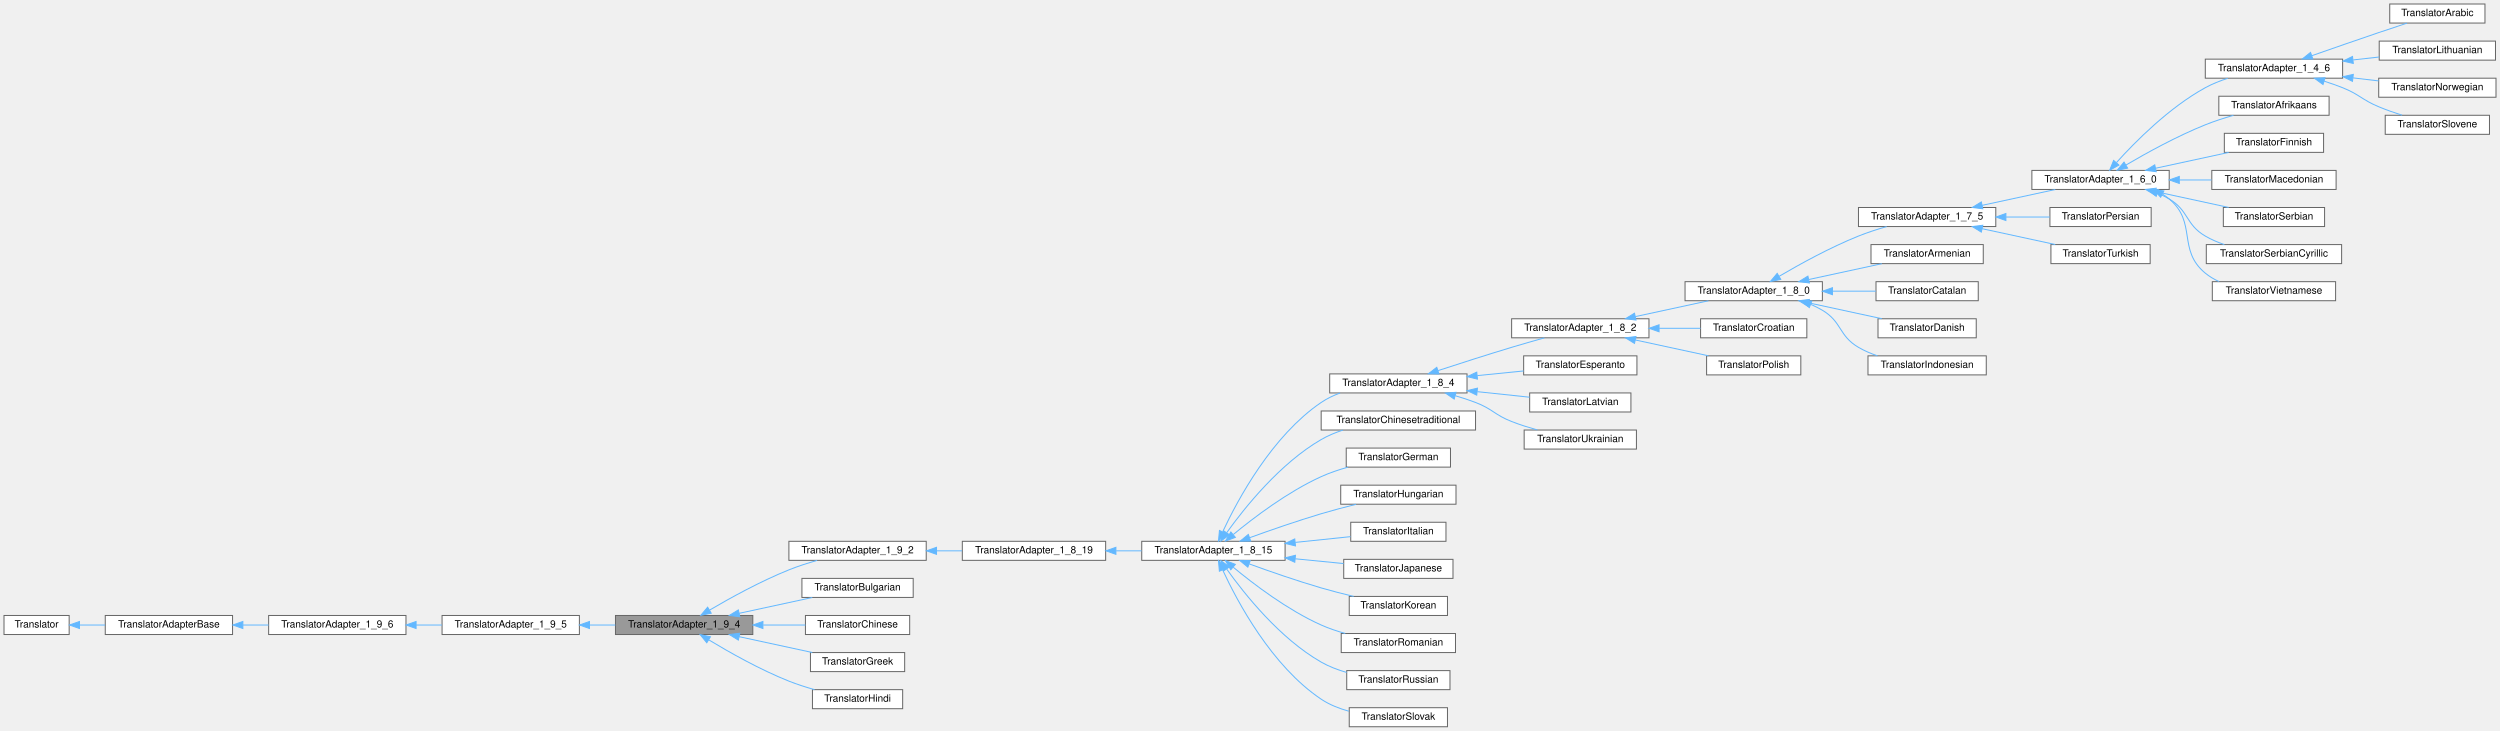
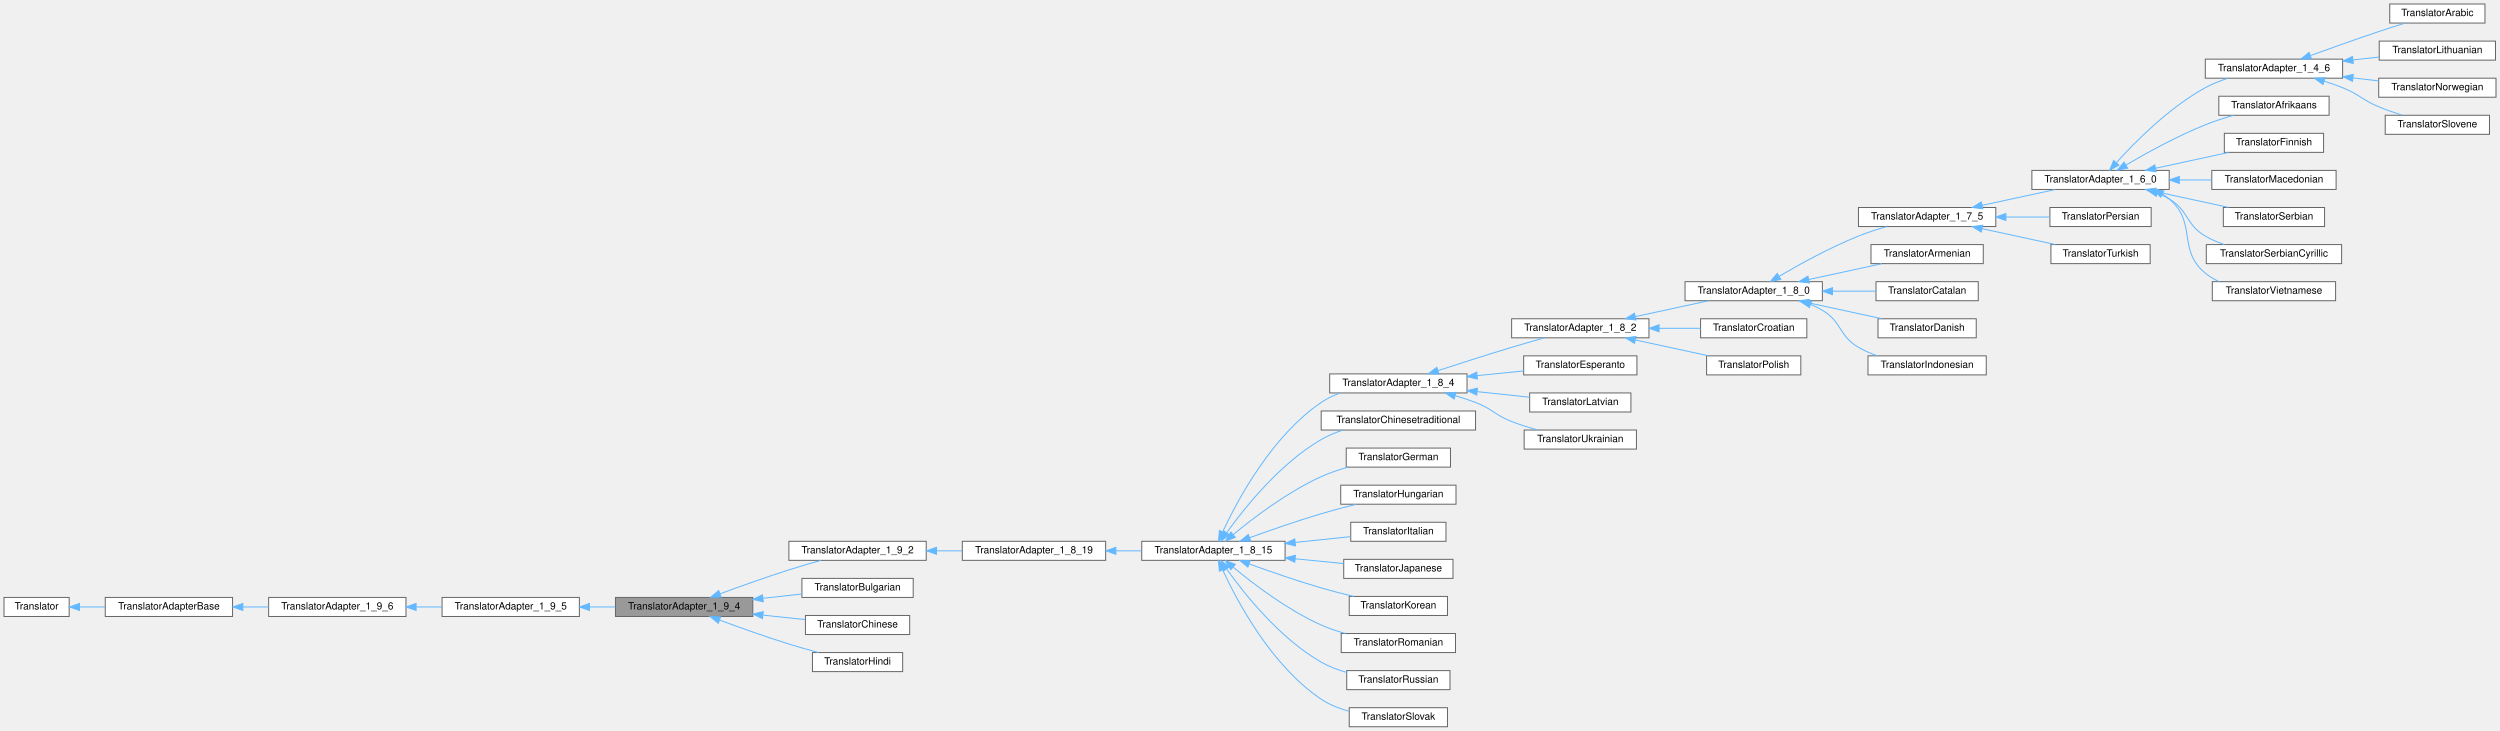
<svg xmlns="http://www.w3.org/2000/svg" xmlns:xlink="http://www.w3.org/1999/xlink" width="2494pt" height="729pt" viewBox="0.00 0.00 2494.00 729.00">
  <g id="graph0" class="graph" transform="scale(1 1) rotate(0) translate(4 725)">
    <g id="node1" class="node">
      <g id="a_node1">
        <a xlink:title=" ">
-           <polygon fill="#999999" stroke="#666666" points="747,-111 610,-111 610,-92 747,-92 747,-111" />
-           <text text-anchor="middle" x="678.5" y="-99" font-family="Helvetica,sans-Serif" font-size="10.00">TranslatorAdapter_1_9_4</text>
+           <polygon fill="#999999" stroke="#666666" points="747,-129 610,-129 610,-110 747,-110 747,-129" />
+           <text text-anchor="middle" x="678.5" y="-117" font-family="Helvetica,sans-Serif" font-size="10.00">TranslatorAdapter_1_9_4</text>
        </a>
      </g>
    </g>
    <g id="node6" class="node">
      <g id="a_node6">
        <a xlink:href="../../d3/d2e/class_translator_adapter__1__9__2.html" target="_top" xlink:title=" ">
          <polygon fill="white" stroke="#666666" points="920,-185 783,-185 783,-166 920,-166 920,-185" />
          <text text-anchor="middle" x="851.5" y="-173" font-family="Helvetica,sans-Serif" font-size="10.00">TranslatorAdapter_1_9_2</text>
        </a>
      </g>
    </g>
    <g id="edge5" class="edge">
-       <path fill="none" stroke="#63b8ff" d="M703.82,-116.34C724.35,-128.4 754.83,-145.2 783,-156.5 791.93,-160.08 801.77,-163.26 811.12,-165.95" />
-       <polygon fill="#63b8ff" stroke="#63b8ff" points="705.51,-113.27 695.13,-111.17 701.93,-119.29 705.51,-113.27" />
+       <path fill="none" stroke="#63b8ff" d="M714.45,-132.67C734.42,-140.03 759.98,-149.16 783,-156.5 793.32,-159.79 804.63,-163.09 814.98,-166" />
+       <polygon fill="#63b8ff" stroke="#63b8ff" points="715.45,-129.31 704.85,-129.12 713.01,-135.87 715.45,-129.31" />
    </g>
    <g id="node45" class="node">
      <g id="a_node45">
        <a xlink:href="../../da/dbb/class_translator_bulgarian.html" target="_top" xlink:title=" ">
          <polygon fill="white" stroke="#666666" points="907,-148 796,-148 796,-129 907,-129 907,-148" />
          <text text-anchor="middle" x="851.5" y="-136" font-family="Helvetica,sans-Serif" font-size="10.00">TranslatorBulgarian</text>
        </a>
      </g>
    </g>
    <g id="edge44" class="edge">
-       <path fill="none" stroke="#63b8ff" d="M733.35,-113.15C756.84,-118.23 784.04,-124.12 806.32,-128.94" />
-       <polygon fill="#63b8ff" stroke="#63b8ff" points="734.05,-109.72 723.54,-111.03 732.57,-116.56 734.05,-109.72" />
+       <path fill="none" stroke="#63b8ff" d="M757.4,-128.16C770.36,-129.6 783.54,-131.06 795.77,-132.42" />
+       <polygon fill="#63b8ff" stroke="#63b8ff" points="757.41,-124.64 747.08,-127.01 756.64,-131.59 757.41,-124.64" />
    </g>
    <g id="node46" class="node">
      <g id="a_node46">
        <a xlink:href="../../d6/db6/class_translator_chinese.html" target="_top" xlink:title=" ">
          <polygon fill="white" stroke="#666666" points="903.5,-111 799.5,-111 799.5,-92 903.5,-92 903.5,-111" />
          <text text-anchor="middle" x="851.5" y="-99" font-family="Helvetica,sans-Serif" font-size="10.00">TranslatorChinese</text>
        </a>
      </g>
    </g>
    <g id="edge45" class="edge">
-       <path fill="none" stroke="#63b8ff" d="M757.41,-101.5C771.69,-101.5 786.26,-101.5 799.49,-101.5" />
-       <polygon fill="#63b8ff" stroke="#63b8ff" points="757.08,-98 747.08,-101.5 757.08,-105 757.08,-98" />
+       <path fill="none" stroke="#63b8ff" d="M757.41,-111.3C771.69,-109.8 786.26,-108.26 799.49,-106.87" />
+       <polygon fill="#63b8ff" stroke="#63b8ff" points="756.66,-107.86 747.08,-112.39 757.4,-114.82 756.66,-107.86" />
    </g>
    <g id="node47" class="node">
      <g id="a_node47">
-         <a xlink:href="../../df/d75/class_translator_greek.html" target="_top" xlink:title=" ">
-           <polygon fill="white" stroke="#666666" points="898.5,-74 804.5,-74 804.5,-55 898.5,-55 898.5,-74" />
-           <text text-anchor="middle" x="851.5" y="-62" font-family="Helvetica,sans-Serif" font-size="10.00">TranslatorGreek</text>
+         <a xlink:href="../../d1/d8a/class_translator_hindi.html" target="_top" xlink:title=" ">
+           <polygon fill="white" stroke="#666666" points="896.5,-74 806.5,-74 806.5,-55 896.5,-55 896.5,-74" />
+           <text text-anchor="middle" x="851.5" y="-62" font-family="Helvetica,sans-Serif" font-size="10.00">TranslatorHindi</text>
        </a>
      </g>
    </g>
    <g id="edge46" class="edge">
-       <path fill="none" stroke="#63b8ff" d="M733.35,-89.85C756.84,-84.77 784.04,-78.88 806.32,-74.06" />
-       <polygon fill="#63b8ff" stroke="#63b8ff" points="732.57,-86.44 723.54,-91.97 734.05,-93.28 732.57,-86.44" />
-     </g>
-     <g id="node48" class="node">
-       <g id="a_node48">
-         <a xlink:href="../../d1/d8a/class_translator_hindi.html" target="_top" xlink:title=" ">
-           <polygon fill="white" stroke="#666666" points="896.5,-37 806.5,-37 806.5,-18 896.5,-18 896.5,-37" />
-           <text text-anchor="middle" x="851.5" y="-25" font-family="Helvetica,sans-Serif" font-size="10.00">TranslatorHindi</text>
-         </a>
-       </g>
-     </g>
-     <g id="edge47" class="edge">
-       <path fill="none" stroke="#63b8ff" d="M703.03,-86.69C723.52,-74.3 754.35,-56.89 783,-45.5 791.11,-42.27 800,-39.44 808.59,-37.03" />
-       <polygon fill="#63b8ff" stroke="#63b8ff" points="701.08,-83.78 694.39,-91.99 704.74,-89.74 701.08,-83.78" />
+       <path fill="none" stroke="#63b8ff" d="M714.01,-106.35C734.02,-98.94 759.78,-89.73 783,-82.5 792.5,-79.54 802.83,-76.63 812.5,-74.04" />
+       <polygon fill="#63b8ff" stroke="#63b8ff" points="712.55,-103.17 704.4,-109.94 714.99,-109.72 712.55,-103.17" />
    </g>
    <g id="node2" class="node">
      <g id="a_node2">
        <a xlink:href="../../dd/dba/class_translator_adapter__1__9__5.html" target="_top" xlink:title=" ">
-           <polygon fill="white" stroke="#666666" points="574,-111 437,-111 437,-92 574,-92 574,-111" />
-           <text text-anchor="middle" x="505.5" y="-99" font-family="Helvetica,sans-Serif" font-size="10.00">TranslatorAdapter_1_9_5</text>
+           <polygon fill="white" stroke="#666666" points="574,-129 437,-129 437,-110 574,-110 574,-129" />
+           <text text-anchor="middle" x="505.5" y="-117" font-family="Helvetica,sans-Serif" font-size="10.00">TranslatorAdapter_1_9_5</text>
        </a>
      </g>
    </g>
    <g id="edge1" class="edge">
-       <path fill="none" stroke="#63b8ff" d="M584.1,-101.5C592.69,-101.5 601.39,-101.5 609.85,-101.5" />
-       <polygon fill="#63b8ff" stroke="#63b8ff" points="584.08,-98 574.08,-101.5 584.08,-105 584.08,-98" />
+       <path fill="none" stroke="#63b8ff" d="M584.1,-119.5C592.69,-119.5 601.39,-119.5 609.85,-119.5" />
+       <polygon fill="#63b8ff" stroke="#63b8ff" points="584.08,-116 574.08,-119.5 584.08,-123 584.08,-116" />
    </g>
    <g id="node3" class="node">
      <g id="a_node3">
        <a xlink:href="../../db/d71/class_translator_adapter__1__9__6.html" target="_top" xlink:title=" ">
-           <polygon fill="white" stroke="#666666" points="401,-111 264,-111 264,-92 401,-92 401,-111" />
-           <text text-anchor="middle" x="332.5" y="-99" font-family="Helvetica,sans-Serif" font-size="10.00">TranslatorAdapter_1_9_6</text>
+           <polygon fill="white" stroke="#666666" points="401,-129 264,-129 264,-110 401,-110 401,-129" />
+           <text text-anchor="middle" x="332.5" y="-117" font-family="Helvetica,sans-Serif" font-size="10.00">TranslatorAdapter_1_9_6</text>
        </a>
      </g>
    </g>
    <g id="edge2" class="edge">
-       <path fill="none" stroke="#63b8ff" d="M411.1,-101.5C419.69,-101.5 428.39,-101.5 436.85,-101.5" />
-       <polygon fill="#63b8ff" stroke="#63b8ff" points="411.08,-98 401.08,-101.5 411.08,-105 411.08,-98" />
+       <path fill="none" stroke="#63b8ff" d="M411.1,-119.5C419.69,-119.5 428.39,-119.5 436.85,-119.5" />
+       <polygon fill="#63b8ff" stroke="#63b8ff" points="411.08,-116 401.08,-119.5 411.08,-123 411.08,-116" />
    </g>
    <g id="node4" class="node">
      <g id="a_node4">
        <a xlink:href="../../db/d6c/class_translator_adapter_base.html" target="_top" xlink:title="Base of the translator adapter tree.">
-           <polygon fill="white" stroke="#666666" points="228,-111 101,-111 101,-92 228,-92 228,-111" />
-           <text text-anchor="middle" x="164.5" y="-99" font-family="Helvetica,sans-Serif" font-size="10.00">TranslatorAdapterBase</text>
+           <polygon fill="white" stroke="#666666" points="228,-129 101,-129 101,-110 228,-110 228,-129" />
+           <text text-anchor="middle" x="164.5" y="-117" font-family="Helvetica,sans-Serif" font-size="10.00">TranslatorAdapterBase</text>
        </a>
      </g>
    </g>
    <g id="edge3" class="edge">
-       <path fill="none" stroke="#63b8ff" d="M238.49,-101.5C246.95,-101.5 255.56,-101.5 263.94,-101.5" />
-       <polygon fill="#63b8ff" stroke="#63b8ff" points="238.26,-98 228.26,-101.5 238.26,-105 238.26,-98" />
+       <path fill="none" stroke="#63b8ff" d="M238.49,-119.5C246.95,-119.5 255.56,-119.5 263.94,-119.5" />
+       <polygon fill="#63b8ff" stroke="#63b8ff" points="238.26,-116 228.26,-119.5 238.26,-123 238.26,-116" />
    </g>
    <g id="node5" class="node">
      <g id="a_node5">
        <a xlink:href="../../d8/dfb/class_translator.html" target="_top" xlink:title="Abstract base class for all translatable text fragments.">
-           <polygon fill="white" stroke="#666666" points="65,-111 0,-111 0,-92 65,-92 65,-111" />
-           <text text-anchor="middle" x="32.5" y="-99" font-family="Helvetica,sans-Serif" font-size="10.00">Translator</text>
+           <polygon fill="white" stroke="#666666" points="65,-129 0,-129 0,-110 65,-110 65,-129" />
+           <text text-anchor="middle" x="32.5" y="-117" font-family="Helvetica,sans-Serif" font-size="10.00">Translator</text>
        </a>
      </g>
    </g>
    <g id="edge4" class="edge">
-       <path fill="none" stroke="#63b8ff" d="M75.54,-101.5C83.6,-101.5 92.2,-101.5 100.75,-101.5" />
-       <polygon fill="#63b8ff" stroke="#63b8ff" points="75.3,-98 65.3,-101.5 75.3,-105 75.3,-98" />
+       <path fill="none" stroke="#63b8ff" d="M75.54,-119.5C83.6,-119.5 92.2,-119.5 100.75,-119.5" />
+       <polygon fill="#63b8ff" stroke="#63b8ff" points="75.3,-116 65.3,-119.5 75.3,-123 75.3,-116" />
    </g>
    <g id="node7" class="node">
      <g id="a_node7">
        <a xlink:href="../../de/dde/class_translator_adapter__1__8__19.html" target="_top" xlink:title=" ">
          <polygon fill="white" stroke="#666666" points="1099,-185 956,-185 956,-166 1099,-166 1099,-185" />
          <text text-anchor="middle" x="1027.5" y="-173" font-family="Helvetica,sans-Serif" font-size="10.00">TranslatorAdapter_1_8_19</text>
        </a>
      </g>
    </g>
    <g id="edge6" class="edge">
      <path fill="none" stroke="#63b8ff" d="M930.47,-175.5C938.89,-175.5 947.42,-175.5 955.75,-175.5" />
      <polygon fill="#63b8ff" stroke="#63b8ff" points="930.27,-172 920.27,-175.5 930.27,-179 930.27,-172" />
    </g>
    <g id="node8" class="node">
      <g id="a_node8">
        <a xlink:href="../../d4/d2e/class_translator_adapter__1__8__15.html" target="_top" xlink:title=" ">
          <polygon fill="white" stroke="#666666" points="1278,-185 1135,-185 1135,-166 1278,-166 1278,-185" />
          <text text-anchor="middle" x="1206.5" y="-173" font-family="Helvetica,sans-Serif" font-size="10.00">TranslatorAdapter_1_8_15</text>
        </a>
      </g>
    </g>
    <g id="edge7" class="edge">
      <path fill="none" stroke="#63b8ff" d="M1109.49,-175.5C1117.97,-175.5 1126.54,-175.5 1134.89,-175.5" />
      <polygon fill="#63b8ff" stroke="#63b8ff" points="1109.22,-172 1099.22,-175.5 1109.22,-179 1109.22,-172" />
    </g>
    <g id="node9" class="node">
      <g id="a_node9">
        <a xlink:href="../../de/d2f/class_translator_adapter__1__8__4.html" target="_top" xlink:title=" ">
          <polygon fill="white" stroke="#666666" points="1459.5,-352 1322.5,-352 1322.5,-333 1459.5,-333 1459.5,-352" />
          <text text-anchor="middle" x="1391" y="-340" font-family="Helvetica,sans-Serif" font-size="10.00">TranslatorAdapter_1_8_4</text>
        </a>
      </g>
    </g>
    <g id="edge8" class="edge">
      <path fill="none" stroke="#63b8ff" d="M1215.89,-194.78C1230.81,-226.7 1265.04,-290.29 1314,-323.5 1319.74,-327.39 1326.21,-330.49 1332.89,-332.95" />
      <polygon fill="#63b8ff" stroke="#63b8ff" points="1218.89,-192.93 1211.58,-185.26 1212.52,-195.81 1218.89,-192.93" />
    </g>
    <g id="node36" class="node">
      <g id="a_node36">
        <a xlink:href="../../dd/df6/class_translator_chinesetraditional.html" target="_top" xlink:title=" ">
          <polygon fill="white" stroke="#666666" points="1468,-315 1314,-315 1314,-296 1468,-296 1468,-315" />
          <text text-anchor="middle" x="1391" y="-303" font-family="Helvetica,sans-Serif" font-size="10.00">TranslatorChinesetraditional</text>
        </a>
      </g>
    </g>
    <g id="edge35" class="edge">
      <path fill="none" stroke="#63b8ff" d="M1219.88,-193.77C1237.71,-218.63 1273.03,-262.74 1314,-286.5 1320.71,-290.39 1328.19,-293.49 1335.78,-295.96" />
      <polygon fill="#63b8ff" stroke="#63b8ff" points="1222.53,-191.45 1213.93,-185.26 1216.79,-195.46 1222.53,-191.45" />
    </g>
    <g id="node37" class="node">
      <g id="a_node37">
        <a xlink:href="../../d6/d07/class_translator_german.html" target="_top" xlink:title=" ">
          <polygon fill="white" stroke="#666666" points="1443,-278 1339,-278 1339,-259 1443,-259 1443,-278" />
          <text text-anchor="middle" x="1391" y="-266" font-family="Helvetica,sans-Serif" font-size="10.00">TranslatorGerman</text>
        </a>
      </g>
    </g>
    <g id="edge36" class="edge">
      <path fill="none" stroke="#63b8ff" d="M1226.32,-191.77C1246.65,-208.56 1280.63,-234.35 1314,-249.5 1322.42,-253.32 1331.73,-256.46 1340.86,-258.99" />
      <polygon fill="#63b8ff" stroke="#63b8ff" points="1228.39,-188.94 1218.48,-185.19 1223.89,-194.3 1228.39,-188.94" />
    </g>
    <g id="node38" class="node">
      <g id="a_node38">
        <a xlink:href="../../db/d5f/class_translator_hungarian.html" target="_top" xlink:title=" ">
          <polygon fill="white" stroke="#666666" points="1448.5,-241 1333.5,-241 1333.5,-222 1448.5,-222 1448.5,-241" />
          <text text-anchor="middle" x="1391" y="-229" font-family="Helvetica,sans-Serif" font-size="10.00">TranslatorHungarian</text>
        </a>
      </g>
    </g>
    <g id="edge37" class="edge">
      <path fill="none" stroke="#63b8ff" d="M1242.72,-188.62C1263.35,-196.09 1289.98,-205.34 1314,-212.5 1325.21,-215.84 1337.46,-219.08 1348.8,-221.91" />
      <polygon fill="#63b8ff" stroke="#63b8ff" points="1243.71,-185.26 1233.11,-185.12 1241.31,-191.84 1243.71,-185.26" />
    </g>
    <g id="node39" class="node">
      <g id="a_node39">
        <a xlink:href="../../d2/df8/class_translator_italian.html" target="_top" xlink:title=" ">
          <polygon fill="white" stroke="#666666" points="1438.5,-204 1343.5,-204 1343.5,-185 1438.5,-185 1438.5,-204" />
          <text text-anchor="middle" x="1391" y="-192" font-family="Helvetica,sans-Serif" font-size="10.00">TranslatorItalian</text>
        </a>
      </g>
    </g>
    <g id="edge38" class="edge">
      <path fill="none" stroke="#63b8ff" d="M1288.15,-183.9C1307.01,-185.86 1326.48,-187.89 1343.29,-189.64" />
      <polygon fill="#63b8ff" stroke="#63b8ff" points="1288.37,-180.4 1278.06,-182.85 1287.64,-187.36 1288.37,-180.4" />
    </g>
    <g id="node40" class="node">
      <g id="a_node40">
        <a xlink:href="../../d1/d6a/class_translator_japanese.html" target="_top" xlink:title=" ">
          <polygon fill="white" stroke="#666666" points="1445.5,-167 1336.5,-167 1336.5,-148 1445.5,-148 1445.5,-167" />
          <text text-anchor="middle" x="1391" y="-155" font-family="Helvetica,sans-Serif" font-size="10.00">TranslatorJapanese</text>
        </a>
      </g>
    </g>
    <g id="edge39" class="edge">
      <path fill="none" stroke="#63b8ff" d="M1288.14,-167.55C1304.45,-165.94 1321.22,-164.28 1336.33,-162.79" />
      <polygon fill="#63b8ff" stroke="#63b8ff" points="1287.67,-164.08 1278.06,-168.54 1288.35,-171.04 1287.67,-164.08" />
    </g>
    <g id="node41" class="node">
      <g id="a_node41">
        <a xlink:href="../../db/dcc/class_translator_korean.html" target="_top" xlink:title=" ">
          <polygon fill="white" stroke="#666666" points="1440,-130 1342,-130 1342,-111 1440,-111 1440,-130" />
          <text text-anchor="middle" x="1391" y="-118" font-family="Helvetica,sans-Serif" font-size="10.00">TranslatorKorean</text>
        </a>
      </g>
    </g>
    <g id="edge40" class="edge">
      <path fill="none" stroke="#63b8ff" d="M1242.27,-162.41C1262.94,-154.89 1289.78,-145.56 1314,-138.5 1324.41,-135.47 1335.74,-132.57 1346.39,-130.02" />
      <polygon fill="#63b8ff" stroke="#63b8ff" points="1240.84,-159.21 1232.66,-165.95 1243.25,-165.78 1240.84,-159.21" />
    </g>
    <g id="node42" class="node">
      <g id="a_node42">
        <a xlink:href="../../da/d32/class_translator_romanian.html" target="_top" xlink:title=" ">
          <polygon fill="white" stroke="#666666" points="1448,-93 1334,-93 1334,-74 1448,-74 1448,-93" />
          <text text-anchor="middle" x="1391" y="-81" font-family="Helvetica,sans-Serif" font-size="10.00">TranslatorRomanian</text>
        </a>
      </g>
    </g>
    <g id="edge41" class="edge">
      <path fill="none" stroke="#63b8ff" d="M1226.28,-159.14C1246.58,-142.29 1280.54,-116.44 1314,-101.5 1321.55,-98.13 1329.82,-95.34 1338.04,-93.05" />
      <polygon fill="#63b8ff" stroke="#63b8ff" points="1223.83,-156.63 1218.46,-165.76 1228.35,-161.97 1223.83,-156.63" />
    </g>
    <g id="node43" class="node">
      <g id="a_node43">
        <a xlink:href="../../d0/dab/class_translator_russian.html" target="_top" xlink:title=" ">
          <polygon fill="white" stroke="#666666" points="1442.5,-56 1339.5,-56 1339.5,-37 1442.5,-37 1442.5,-56" />
          <text text-anchor="middle" x="1391" y="-44" font-family="Helvetica,sans-Serif" font-size="10.00">TranslatorRussian</text>
        </a>
      </g>
    </g>
    <g id="edge42" class="edge">
      <path fill="none" stroke="#63b8ff" d="M1219.84,-157.16C1237.62,-132.21 1272.88,-88.01 1314,-64.5 1321.77,-60.06 1330.58,-56.71 1339.39,-54.19" />
      <polygon fill="#63b8ff" stroke="#63b8ff" points="1216.74,-155.49 1213.9,-165.69 1222.49,-159.48 1216.74,-155.49" />
    </g>
    <g id="node44" class="node">
      <g id="a_node44">
        <a xlink:href="../../d2/d53/class_translator_slovak.html" target="_top" xlink:title=" ">
          <polygon fill="white" stroke="#666666" points="1440,-19 1342,-19 1342,0 1440,0 1440,-19" />
          <text text-anchor="middle" x="1391" y="-7" font-family="Helvetica,sans-Serif" font-size="10.00">TranslatorSlovak</text>
        </a>
      </g>
    </g>
    <g id="edge43" class="edge">
      <path fill="none" stroke="#63b8ff" d="M1215.66,-156.57C1230.4,-124.69 1264.62,-60.55 1314,-27.5 1322.23,-21.99 1331.94,-18.17 1341.63,-15.5" />
      <polygon fill="#63b8ff" stroke="#63b8ff" points="1212.46,-155.15 1211.56,-165.7 1218.84,-158.01 1212.46,-155.15" />
    </g>
    <g id="node10" class="node">
      <g id="a_node10">
        <a xlink:href="../../d2/d75/class_translator_adapter__1__8__2.html" target="_top" xlink:title=" ">
          <polygon fill="white" stroke="#666666" points="1641,-407 1504,-407 1504,-388 1641,-388 1641,-407" />
          <text text-anchor="middle" x="1572.5" y="-395" font-family="Helvetica,sans-Serif" font-size="10.00">TranslatorAdapter_1_8_2</text>
        </a>
      </g>
    </g>
    <g id="edge9" class="edge">
      <path fill="none" stroke="#63b8ff" d="M1430.67,-355.32C1452.2,-362.35 1479.52,-371.12 1504,-378.5 1514.61,-381.7 1526.2,-385.02 1536.74,-387.98" />
      <polygon fill="#63b8ff" stroke="#63b8ff" points="1431.51,-351.91 1420.92,-352.12 1429.33,-358.56 1431.51,-351.91" />
    </g>
    <g id="node33" class="node">
      <g id="a_node33">
        <a xlink:href="../../d2/d07/class_translator_esperanto.html" target="_top" xlink:title=" ">
          <polygon fill="white" stroke="#666666" points="1629,-370 1516,-370 1516,-351 1629,-351 1629,-370" />
          <text text-anchor="middle" x="1572.5" y="-358" font-family="Helvetica,sans-Serif" font-size="10.00">TranslatorEsperanto</text>
        </a>
      </g>
    </g>
    <g id="edge32" class="edge">
      <path fill="none" stroke="#63b8ff" d="M1469.73,-350.3C1485.29,-351.85 1501.33,-353.46 1515.95,-354.93" />
      <polygon fill="#63b8ff" stroke="#63b8ff" points="1469.9,-346.79 1459.61,-349.28 1469.21,-353.76 1469.9,-346.79" />
    </g>
    <g id="node34" class="node">
      <g id="a_node34">
        <a xlink:href="../../d8/d83/class_translator_latvian.html" target="_top" xlink:title=" ">
          <polygon fill="white" stroke="#666666" points="1623,-333 1522,-333 1522,-314 1623,-314 1623,-333" />
          <text text-anchor="middle" x="1572.5" y="-321" font-family="Helvetica,sans-Serif" font-size="10.00">TranslatorLatvian</text>
        </a>
      </g>
    </g>
    <g id="edge33" class="edge">
      <path fill="none" stroke="#63b8ff" d="M1469.89,-334.26C1487.52,-332.39 1505.78,-330.46 1521.86,-328.75" />
      <polygon fill="#63b8ff" stroke="#63b8ff" points="1469.18,-330.81 1459.61,-335.34 1469.92,-337.77 1469.18,-330.81" />
    </g>
    <g id="node35" class="node">
      <g id="a_node35">
        <a xlink:href="../../d1/d56/class_translator_ukrainian.html" target="_top" xlink:title=" ">
          <polygon fill="white" stroke="#666666" points="1628.5,-296 1516.5,-296 1516.5,-277 1628.5,-277 1628.5,-296" />
          <text text-anchor="middle" x="1572.5" y="-284" font-family="Helvetica,sans-Serif" font-size="10.00">TranslatorUkrainian</text>
        </a>
      </g>
    </g>
    <g id="edge34" class="edge">
      <path fill="none" stroke="#63b8ff" d="M1447.94,-330.16C1454.77,-328.17 1461.6,-325.95 1468,-323.5 1484.9,-317.04 1487.15,-311.09 1504,-304.5 1512.13,-301.32 1521.03,-298.5 1529.62,-296.1" />
      <polygon fill="#63b8ff" stroke="#63b8ff" points="1446.68,-326.87 1437.96,-332.9 1448.54,-333.62 1446.68,-326.87" />
    </g>
    <g id="node11" class="node">
      <g id="a_node11">
        <a xlink:href="../../de/d49/class_translator_adapter__1__8__0.html" target="_top" xlink:title="Adapter class for languages that only contain translations up to version 1.8.0.">
          <polygon fill="white" stroke="#666666" points="1814,-444 1677,-444 1677,-425 1814,-425 1814,-444" />
          <text text-anchor="middle" x="1745.5" y="-432" font-family="Helvetica,sans-Serif" font-size="10.00">TranslatorAdapter_1_8_0</text>
        </a>
      </g>
    </g>
    <g id="edge10" class="edge">
      <path fill="none" stroke="#63b8ff" d="M1627.35,-409.15C1650.84,-414.23 1678.04,-420.12 1700.32,-424.94" />
      <polygon fill="#63b8ff" stroke="#63b8ff" points="1628.05,-405.72 1617.54,-407.03 1626.57,-412.56 1628.05,-405.72" />
    </g>
    <g id="node31" class="node">
      <g id="a_node31">
        <a xlink:href="../../d9/d82/class_translator_croatian.html" target="_top" xlink:title=" ">
          <polygon fill="white" stroke="#666666" points="1798.5,-407 1692.5,-407 1692.5,-388 1798.5,-388 1798.5,-407" />
          <text text-anchor="middle" x="1745.5" y="-395" font-family="Helvetica,sans-Serif" font-size="10.00">TranslatorCroatian</text>
        </a>
      </g>
    </g>
    <g id="edge30" class="edge">
      <path fill="none" stroke="#63b8ff" d="M1651.19,-397.5C1665.16,-397.5 1679.41,-397.5 1692.44,-397.5" />
      <polygon fill="#63b8ff" stroke="#63b8ff" points="1651.08,-394 1641.08,-397.5 1651.08,-401 1651.08,-394" />
    </g>
    <g id="node32" class="node">
      <g id="a_node32">
        <a xlink:href="../../de/d82/class_translator_polish.html" target="_top" xlink:title=" ">
          <polygon fill="white" stroke="#666666" points="1792.5,-370 1698.5,-370 1698.5,-351 1792.5,-351 1792.5,-370" />
          <text text-anchor="middle" x="1745.5" y="-358" font-family="Helvetica,sans-Serif" font-size="10.00">TranslatorPolish</text>
        </a>
      </g>
    </g>
    <g id="edge31" class="edge">
      <path fill="none" stroke="#63b8ff" d="M1627.35,-385.85C1650.84,-380.77 1678.04,-374.88 1700.32,-370.06" />
      <polygon fill="#63b8ff" stroke="#63b8ff" points="1626.57,-382.44 1617.54,-387.97 1628.05,-389.28 1626.57,-382.44" />
    </g>
    <g id="node12" class="node">
      <g id="a_node12">
        <a xlink:href="../../da/d24/class_translator_adapter__1__7__5.html" target="_top" xlink:title="Adapter class for languages that only contain translations up to version 1.7.5.">
          <polygon fill="white" stroke="#666666" points="1987,-518 1850,-518 1850,-499 1987,-499 1987,-518" />
          <text text-anchor="middle" x="1918.5" y="-506" font-family="Helvetica,sans-Serif" font-size="10.00">TranslatorAdapter_1_7_5</text>
        </a>
      </g>
    </g>
    <g id="edge11" class="edge">
      <path fill="none" stroke="#63b8ff" d="M1770.82,-449.34C1791.35,-461.4 1821.83,-478.2 1850,-489.5 1858.93,-493.08 1868.77,-496.26 1878.12,-498.95" />
      <polygon fill="#63b8ff" stroke="#63b8ff" points="1772.51,-446.27 1762.13,-444.17 1768.93,-452.29 1772.51,-446.27" />
    </g>
    <g id="node27" class="node">
      <g id="a_node27">
        <a xlink:href="../../da/db8/class_translator_armenian.html" target="_top" xlink:title=" ">
          <polygon fill="white" stroke="#666666" points="1974.5,-481 1862.5,-481 1862.5,-462 1974.5,-462 1974.5,-481" />
          <text text-anchor="middle" x="1918.5" y="-469" font-family="Helvetica,sans-Serif" font-size="10.00">TranslatorArmenian</text>
        </a>
      </g>
    </g>
    <g id="edge26" class="edge">
      <path fill="none" stroke="#63b8ff" d="M1800.35,-446.15C1823.84,-451.23 1851.04,-457.12 1873.32,-461.94" />
      <polygon fill="#63b8ff" stroke="#63b8ff" points="1801.05,-442.72 1790.54,-444.03 1799.57,-449.56 1801.05,-442.72" />
    </g>
    <g id="node28" class="node">
      <g id="a_node28">
        <a xlink:href="../../d9/dc1/class_translator_catalan.html" target="_top" xlink:title=" ">
          <polygon fill="white" stroke="#666666" points="1969.5,-444 1867.5,-444 1867.5,-425 1969.5,-425 1969.5,-444" />
          <text text-anchor="middle" x="1918.5" y="-432" font-family="Helvetica,sans-Serif" font-size="10.00">TranslatorCatalan</text>
        </a>
      </g>
    </g>
    <g id="edge27" class="edge">
      <path fill="none" stroke="#63b8ff" d="M1824.15,-434.5C1838.8,-434.5 1853.76,-434.5 1867.28,-434.5" />
      <polygon fill="#63b8ff" stroke="#63b8ff" points="1824.08,-431 1814.08,-434.5 1824.08,-438 1824.08,-431" />
    </g>
    <g id="node29" class="node">
      <g id="a_node29">
        <a xlink:href="../../d7/d21/class_translator_danish.html" target="_top" xlink:title=" ">
          <polygon fill="white" stroke="#666666" points="1967.5,-407 1869.5,-407 1869.5,-388 1967.5,-388 1967.5,-407" />
          <text text-anchor="middle" x="1918.5" y="-395" font-family="Helvetica,sans-Serif" font-size="10.00">TranslatorDanish</text>
        </a>
      </g>
    </g>
    <g id="edge28" class="edge">
      <path fill="none" stroke="#63b8ff" d="M1800.35,-422.85C1823.84,-417.77 1851.04,-411.88 1873.32,-407.06" />
      <polygon fill="#63b8ff" stroke="#63b8ff" points="1799.57,-419.44 1790.54,-424.97 1801.05,-426.28 1799.57,-419.44" />
    </g>
    <g id="node30" class="node">
      <g id="a_node30">
        <a xlink:href="../../df/dc8/class_translator_indonesian.html" target="_top" xlink:title=" ">
          <polygon fill="white" stroke="#666666" points="1977.5,-370 1859.5,-370 1859.5,-351 1977.5,-351 1977.5,-370" />
          <text text-anchor="middle" x="1918.5" y="-358" font-family="Helvetica,sans-Serif" font-size="10.00">TranslatorIndonesian</text>
        </a>
      </g>
    </g>
    <g id="edge29" class="edge">
      <path fill="none" stroke="#63b8ff" d="M1802.42,-421.32C1806.44,-419.6 1810.35,-417.67 1814,-415.5 1833.72,-403.77 1830.2,-390.1 1850,-378.5 1855.86,-375.07 1862.39,-372.28 1869.01,-370.01" />
      <polygon fill="#63b8ff" stroke="#63b8ff" points="1800.97,-418.13 1792.86,-424.95 1803.46,-424.67 1800.97,-418.13" />
    </g>
    <g id="node13" class="node">
      <g id="a_node13">
        <a xlink:href="../../d3/da1/class_translator_adapter__1__6__0.html" target="_top" xlink:title="Adapter class for languages that only contain translations up to version 1.6.0.">
          <polygon fill="white" stroke="#666666" points="2160,-555 2023,-555 2023,-536 2160,-536 2160,-555" />
          <text text-anchor="middle" x="2091.5" y="-543" font-family="Helvetica,sans-Serif" font-size="10.00">TranslatorAdapter_1_6_0</text>
        </a>
      </g>
    </g>
    <g id="edge12" class="edge">
      <path fill="none" stroke="#63b8ff" d="M1973.35,-520.15C1996.84,-525.23 2024.04,-531.12 2046.32,-535.94" />
      <polygon fill="#63b8ff" stroke="#63b8ff" points="1974.05,-516.72 1963.54,-518.03 1972.57,-523.56 1974.05,-516.72" />
    </g>
    <g id="node25" class="node">
      <g id="a_node25">
        <a xlink:href="../../d5/d43/class_translator_persian.html" target="_top" xlink:title=" ">
          <polygon fill="white" stroke="#666666" points="2142,-518 2041,-518 2041,-499 2142,-499 2142,-518" />
          <text text-anchor="middle" x="2091.5" y="-506" font-family="Helvetica,sans-Serif" font-size="10.00">TranslatorPersian</text>
        </a>
      </g>
    </g>
    <g id="edge24" class="edge">
      <path fill="none" stroke="#63b8ff" d="M1997.26,-508.5C2012.06,-508.5 2027.18,-508.5 2040.81,-508.5" />
      <polygon fill="#63b8ff" stroke="#63b8ff" points="1997.08,-505 1987.08,-508.5 1997.08,-512 1997.08,-505" />
    </g>
    <g id="node26" class="node">
      <g id="a_node26">
        <a xlink:href="../../dd/d80/class_translator_turkish.html" target="_top" xlink:title=" ">
          <polygon fill="white" stroke="#666666" points="2141,-481 2042,-481 2042,-462 2141,-462 2141,-481" />
          <text text-anchor="middle" x="2091.5" y="-469" font-family="Helvetica,sans-Serif" font-size="10.00">TranslatorTurkish</text>
        </a>
      </g>
    </g>
    <g id="edge25" class="edge">
      <path fill="none" stroke="#63b8ff" d="M1973.35,-496.85C1996.84,-491.77 2024.04,-485.88 2046.32,-481.06" />
      <polygon fill="#63b8ff" stroke="#63b8ff" points="1972.57,-493.44 1963.54,-498.97 1974.05,-500.28 1972.57,-493.44" />
    </g>
    <g id="node14" class="node">
      <g id="a_node14">
        <a xlink:href="../../d4/d2b/class_translator_adapter__1__4__6.html" target="_top" xlink:title="Adapter class for languages that only contain translations up to version 1.4.6.">
          <polygon fill="white" stroke="#666666" points="2333,-666 2196,-666 2196,-647 2333,-647 2333,-666" />
          <text text-anchor="middle" x="2264.5" y="-654" font-family="Helvetica,sans-Serif" font-size="10.00">TranslatorAdapter_1_4_6</text>
        </a>
      </g>
    </g>
    <g id="edge13" class="edge">
      <path fill="none" stroke="#63b8ff" d="M2107.39,-562.85C2126.06,-583.55 2160.04,-617.83 2196,-637.5 2202.94,-641.3 2210.71,-644.39 2218.44,-646.89" />
      <polygon fill="#63b8ff" stroke="#63b8ff" points="2109.82,-560.31 2100.57,-555.14 2104.57,-564.95 2109.82,-560.31" />
    </g>
    <g id="node19" class="node">
      <g id="a_node19">
        <a xlink:href="../../d3/d65/class_translator_afrikaans.html" target="_top" xlink:title=" ">
          <polygon fill="white" stroke="#666666" points="2319.5,-629 2209.5,-629 2209.5,-610 2319.5,-610 2319.5,-629" />
          <text text-anchor="middle" x="2264.5" y="-617" font-family="Helvetica,sans-Serif" font-size="10.00">TranslatorAfrikaans</text>
        </a>
      </g>
    </g>
    <g id="edge18" class="edge">
      <path fill="none" stroke="#63b8ff" d="M2116.82,-560.34C2137.35,-572.4 2167.83,-589.2 2196,-600.5 2204.93,-604.08 2214.77,-607.26 2224.12,-609.95" />
      <polygon fill="#63b8ff" stroke="#63b8ff" points="2118.51,-557.27 2108.13,-555.17 2114.93,-563.29 2118.51,-557.27" />
    </g>
    <g id="node20" class="node">
      <g id="a_node20">
        <a xlink:href="../../de/df7/class_translator_finnish.html" target="_top" xlink:title=" ">
          <polygon fill="white" stroke="#666666" points="2314,-592 2215,-592 2215,-573 2314,-573 2314,-592" />
          <text text-anchor="middle" x="2264.5" y="-580" font-family="Helvetica,sans-Serif" font-size="10.00">TranslatorFinnish</text>
        </a>
      </g>
    </g>
    <g id="edge19" class="edge">
      <path fill="none" stroke="#63b8ff" d="M2146.35,-557.15C2169.84,-562.23 2197.04,-568.12 2219.32,-572.94" />
      <polygon fill="#63b8ff" stroke="#63b8ff" points="2147.05,-553.72 2136.54,-555.03 2145.57,-560.56 2147.05,-553.72" />
    </g>
    <g id="node21" class="node">
      <g id="a_node21">
        <a xlink:href="../../d9/ddf/class_translator_macedonian.html" target="_top" xlink:title=" ">
          <polygon fill="white" stroke="#666666" points="2326.5,-555 2202.5,-555 2202.5,-536 2326.5,-536 2326.5,-555" />
          <text text-anchor="middle" x="2264.5" y="-543" font-family="Helvetica,sans-Serif" font-size="10.00">TranslatorMacedonian</text>
        </a>
      </g>
    </g>
    <g id="edge20" class="edge">
      <path fill="none" stroke="#63b8ff" d="M2170.28,-545.5C2181,-545.5 2191.88,-545.5 2202.24,-545.5" />
      <polygon fill="#63b8ff" stroke="#63b8ff" points="2170.08,-542 2160.08,-545.5 2170.08,-549 2170.08,-542" />
    </g>
    <g id="node22" class="node">
      <g id="a_node22">
        <a xlink:href="../../d5/d0a/class_translator_serbian.html" target="_top" xlink:title=" ">
          <polygon fill="white" stroke="#666666" points="2315,-518 2214,-518 2214,-499 2315,-499 2315,-518" />
          <text text-anchor="middle" x="2264.5" y="-506" font-family="Helvetica,sans-Serif" font-size="10.00">TranslatorSerbian</text>
        </a>
      </g>
    </g>
    <g id="edge21" class="edge">
      <path fill="none" stroke="#63b8ff" d="M2146.35,-533.85C2169.84,-528.77 2197.04,-522.88 2219.32,-518.06" />
      <polygon fill="#63b8ff" stroke="#63b8ff" points="2145.57,-530.44 2136.54,-535.97 2147.05,-537.28 2145.57,-530.44" />
    </g>
    <g id="node23" class="node">
      <g id="a_node23">
        <a xlink:href="../../dc/d03/class_translator_serbian_cyrillic.html" target="_top" xlink:title=" ">
          <polygon fill="white" stroke="#666666" points="2332,-481 2197,-481 2197,-462 2332,-462 2332,-481" />
          <text text-anchor="middle" x="2264.5" y="-469" font-family="Helvetica,sans-Serif" font-size="10.00">TranslatorSerbianCyrillic</text>
        </a>
      </g>
    </g>
    <g id="edge22" class="edge">
      <path fill="none" stroke="#63b8ff" d="M2148.42,-532.32C2152.44,-530.6 2156.35,-528.67 2160,-526.5 2179.72,-514.77 2176.2,-501.1 2196,-489.5 2201.86,-486.07 2208.39,-483.28 2215.01,-481.01" />
      <polygon fill="#63b8ff" stroke="#63b8ff" points="2146.97,-529.13 2138.86,-535.95 2149.46,-535.67 2146.97,-529.13" />
    </g>
    <g id="node24" class="node">
      <g id="a_node24">
        <a xlink:href="../../df/d20/class_translator_vietnamese.html" target="_top" xlink:title=" ">
          <polygon fill="white" stroke="#666666" points="2326,-444 2203,-444 2203,-425 2326,-425 2326,-444" />
          <text text-anchor="middle" x="2264.5" y="-432" font-family="Helvetica,sans-Serif" font-size="10.00">TranslatorVietnamese</text>
        </a>
      </g>
    </g>
    <g id="edge23" class="edge">
      <path fill="none" stroke="#63b8ff" d="M2153.48,-531.18C2155.77,-529.76 2157.96,-528.21 2160,-526.5 2188.06,-503.04 2167.78,-475.76 2196,-452.5 2200.12,-449.11 2204.81,-446.35 2209.77,-444.1" />
      <polygon fill="#63b8ff" stroke="#63b8ff" points="2151.48,-528.27 2144.21,-535.97 2154.7,-534.49 2151.48,-528.27" />
    </g>
    <g id="node15" class="node">
      <g id="a_node15">
        <a xlink:href="../../d3/de9/class_translator_arabic.html" target="_top" xlink:title=" ">
          <polygon fill="white" stroke="#666666" points="2475,-721 2380,-721 2380,-702 2475,-702 2475,-721" />
          <text text-anchor="middle" x="2427.5" y="-709" font-family="Helvetica,sans-Serif" font-size="10.00">TranslatorArabic</text>
        </a>
      </g>
    </g>
    <g id="edge14" class="edge">
-       <path fill="none" stroke="#63b8ff" d="M2302.25,-669.44C2322.01,-676.35 2346.81,-684.97 2369,-692.5 2378.16,-695.61 2388.16,-698.93 2397.22,-701.92" />
-       <polygon fill="#63b8ff" stroke="#63b8ff" points="2303.29,-666.1 2292.7,-666.09 2300.98,-672.7 2303.29,-666.1" />
+       <path fill="none" stroke="#63b8ff" d="M2300.94,-669.57C2320.87,-676.81 2346.25,-685.88 2369,-693.5 2377.43,-696.33 2386.6,-699.26 2395.09,-701.92" />
+       <polygon fill="#63b8ff" stroke="#63b8ff" points="2301.94,-666.2 2291.35,-666.06 2299.54,-672.78 2301.94,-666.2" />
    </g>
    <g id="node16" class="node">
      <g id="a_node16">
        <a xlink:href="../../dc/d53/class_translator_lithuanian.html" target="_top" xlink:title=" ">
          <polygon fill="white" stroke="#666666" points="2485.5,-684 2369.5,-684 2369.5,-665 2485.5,-665 2485.5,-684" />
          <text text-anchor="middle" x="2427.5" y="-672" font-family="Helvetica,sans-Serif" font-size="10.00">TranslatorLithuanian</text>
        </a>
      </g>
    </g>
    <g id="edge15" class="edge">
      <path fill="none" stroke="#63b8ff" d="M2343.53,-665.22C2352.27,-666.2 2361.05,-667.18 2369.46,-668.12" />
      <polygon fill="#63b8ff" stroke="#63b8ff" points="2343.64,-661.71 2333.31,-664.08 2342.86,-668.67 2343.64,-661.71" />
    </g>
    <g id="node17" class="node">
      <g id="a_node17">
        <a xlink:href="../../dd/d38/class_translator_norwegian.html" target="_top" xlink:title=" ">
          <polygon fill="white" stroke="#666666" points="2486,-647 2369,-647 2369,-628 2486,-628 2486,-647" />
          <text text-anchor="middle" x="2427.5" y="-635" font-family="Helvetica,sans-Serif" font-size="10.00">TranslatorNorwegian</text>
        </a>
      </g>
    </g>
    <g id="edge16" class="edge">
      <path fill="none" stroke="#63b8ff" d="M2343.38,-647.31C2352,-646.29 2360.66,-645.27 2368.96,-644.29" />
      <polygon fill="#63b8ff" stroke="#63b8ff" points="2342.83,-643.85 2333.31,-648.5 2343.65,-650.8 2342.83,-643.85" />
    </g>
    <g id="node18" class="node">
      <g id="a_node18">
        <a xlink:href="../../dd/d0b/class_translator_slovene.html" target="_top" xlink:title=" ">
          <polygon fill="white" stroke="#666666" points="2479.5,-610 2375.5,-610 2375.5,-591 2479.5,-591 2479.5,-610" />
          <text text-anchor="middle" x="2427.5" y="-598" font-family="Helvetica,sans-Serif" font-size="10.00">TranslatorSlovene</text>
        </a>
      </g>
    </g>
    <g id="edge17" class="edge">
      <path fill="none" stroke="#63b8ff" d="M2314.63,-643.99C2320.88,-642.01 2327.14,-639.84 2333,-637.5 2349.8,-630.79 2352.3,-625.45 2369,-618.5 2376.44,-615.4 2384.6,-612.54 2392.38,-610.05" />
      <polygon fill="#63b8ff" stroke="#63b8ff" points="2313.44,-640.69 2304.87,-646.93 2315.46,-647.4 2313.44,-640.69" />
    </g>
  </g>
</svg>
